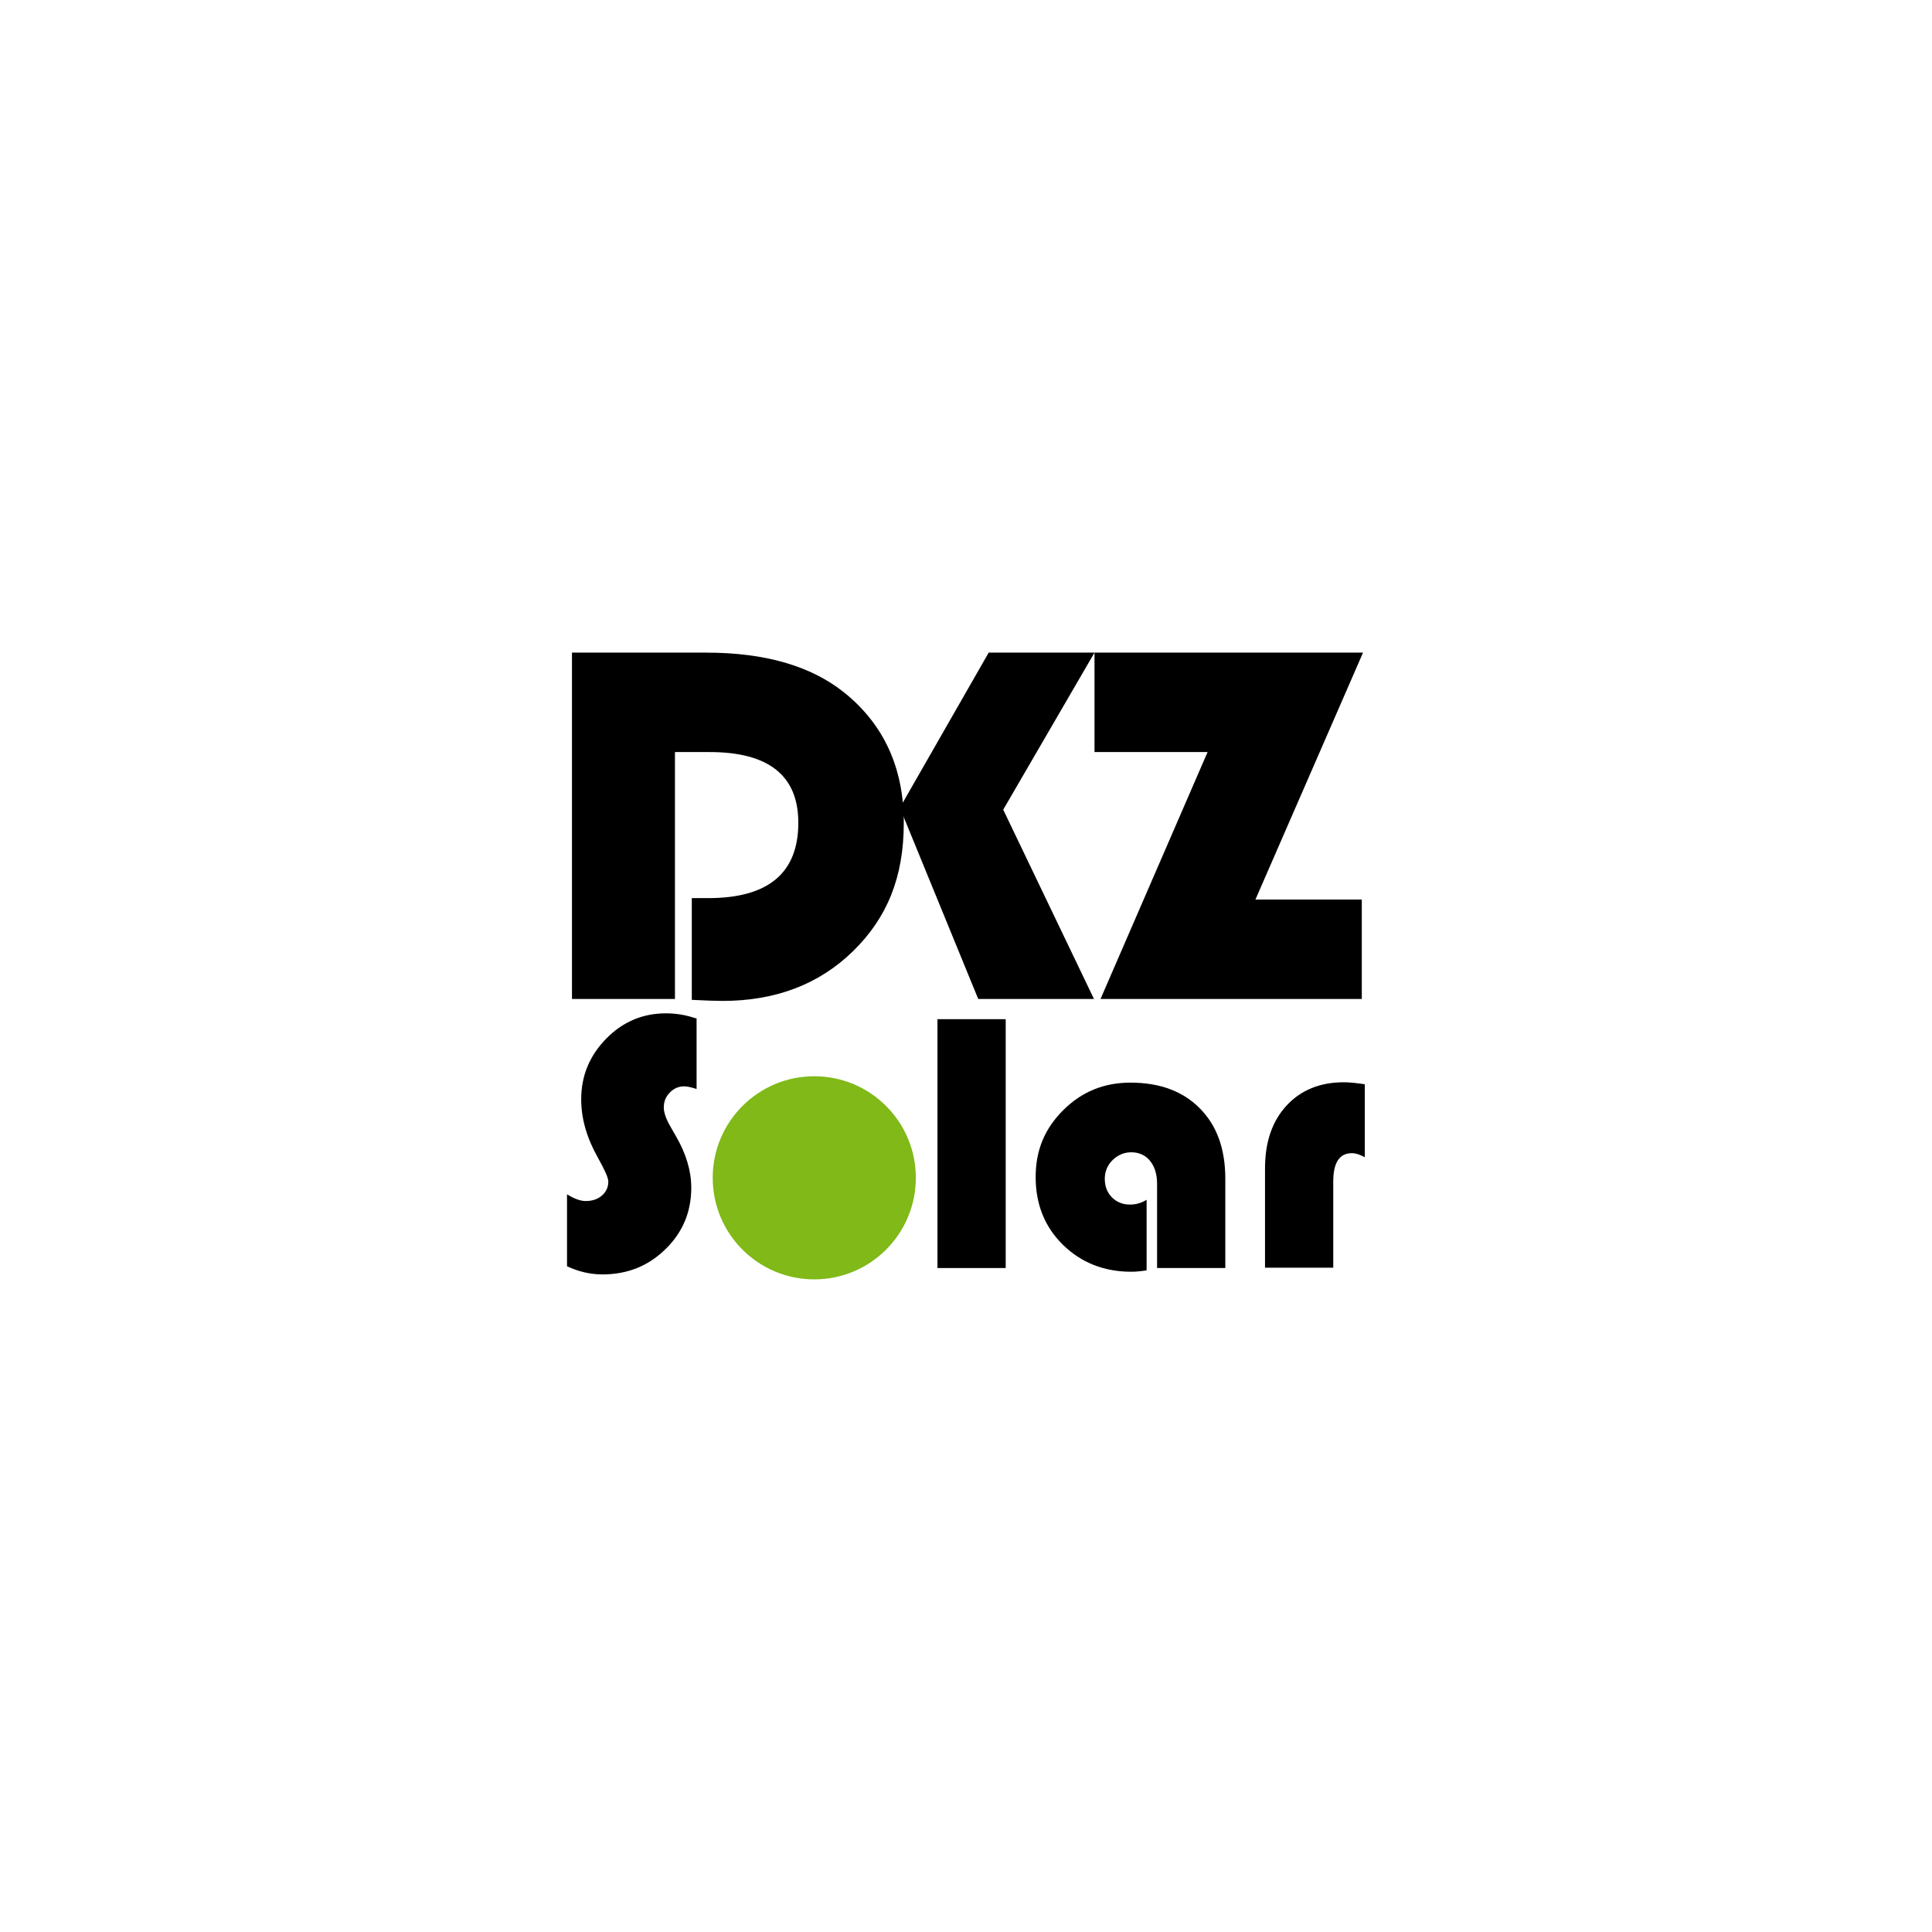
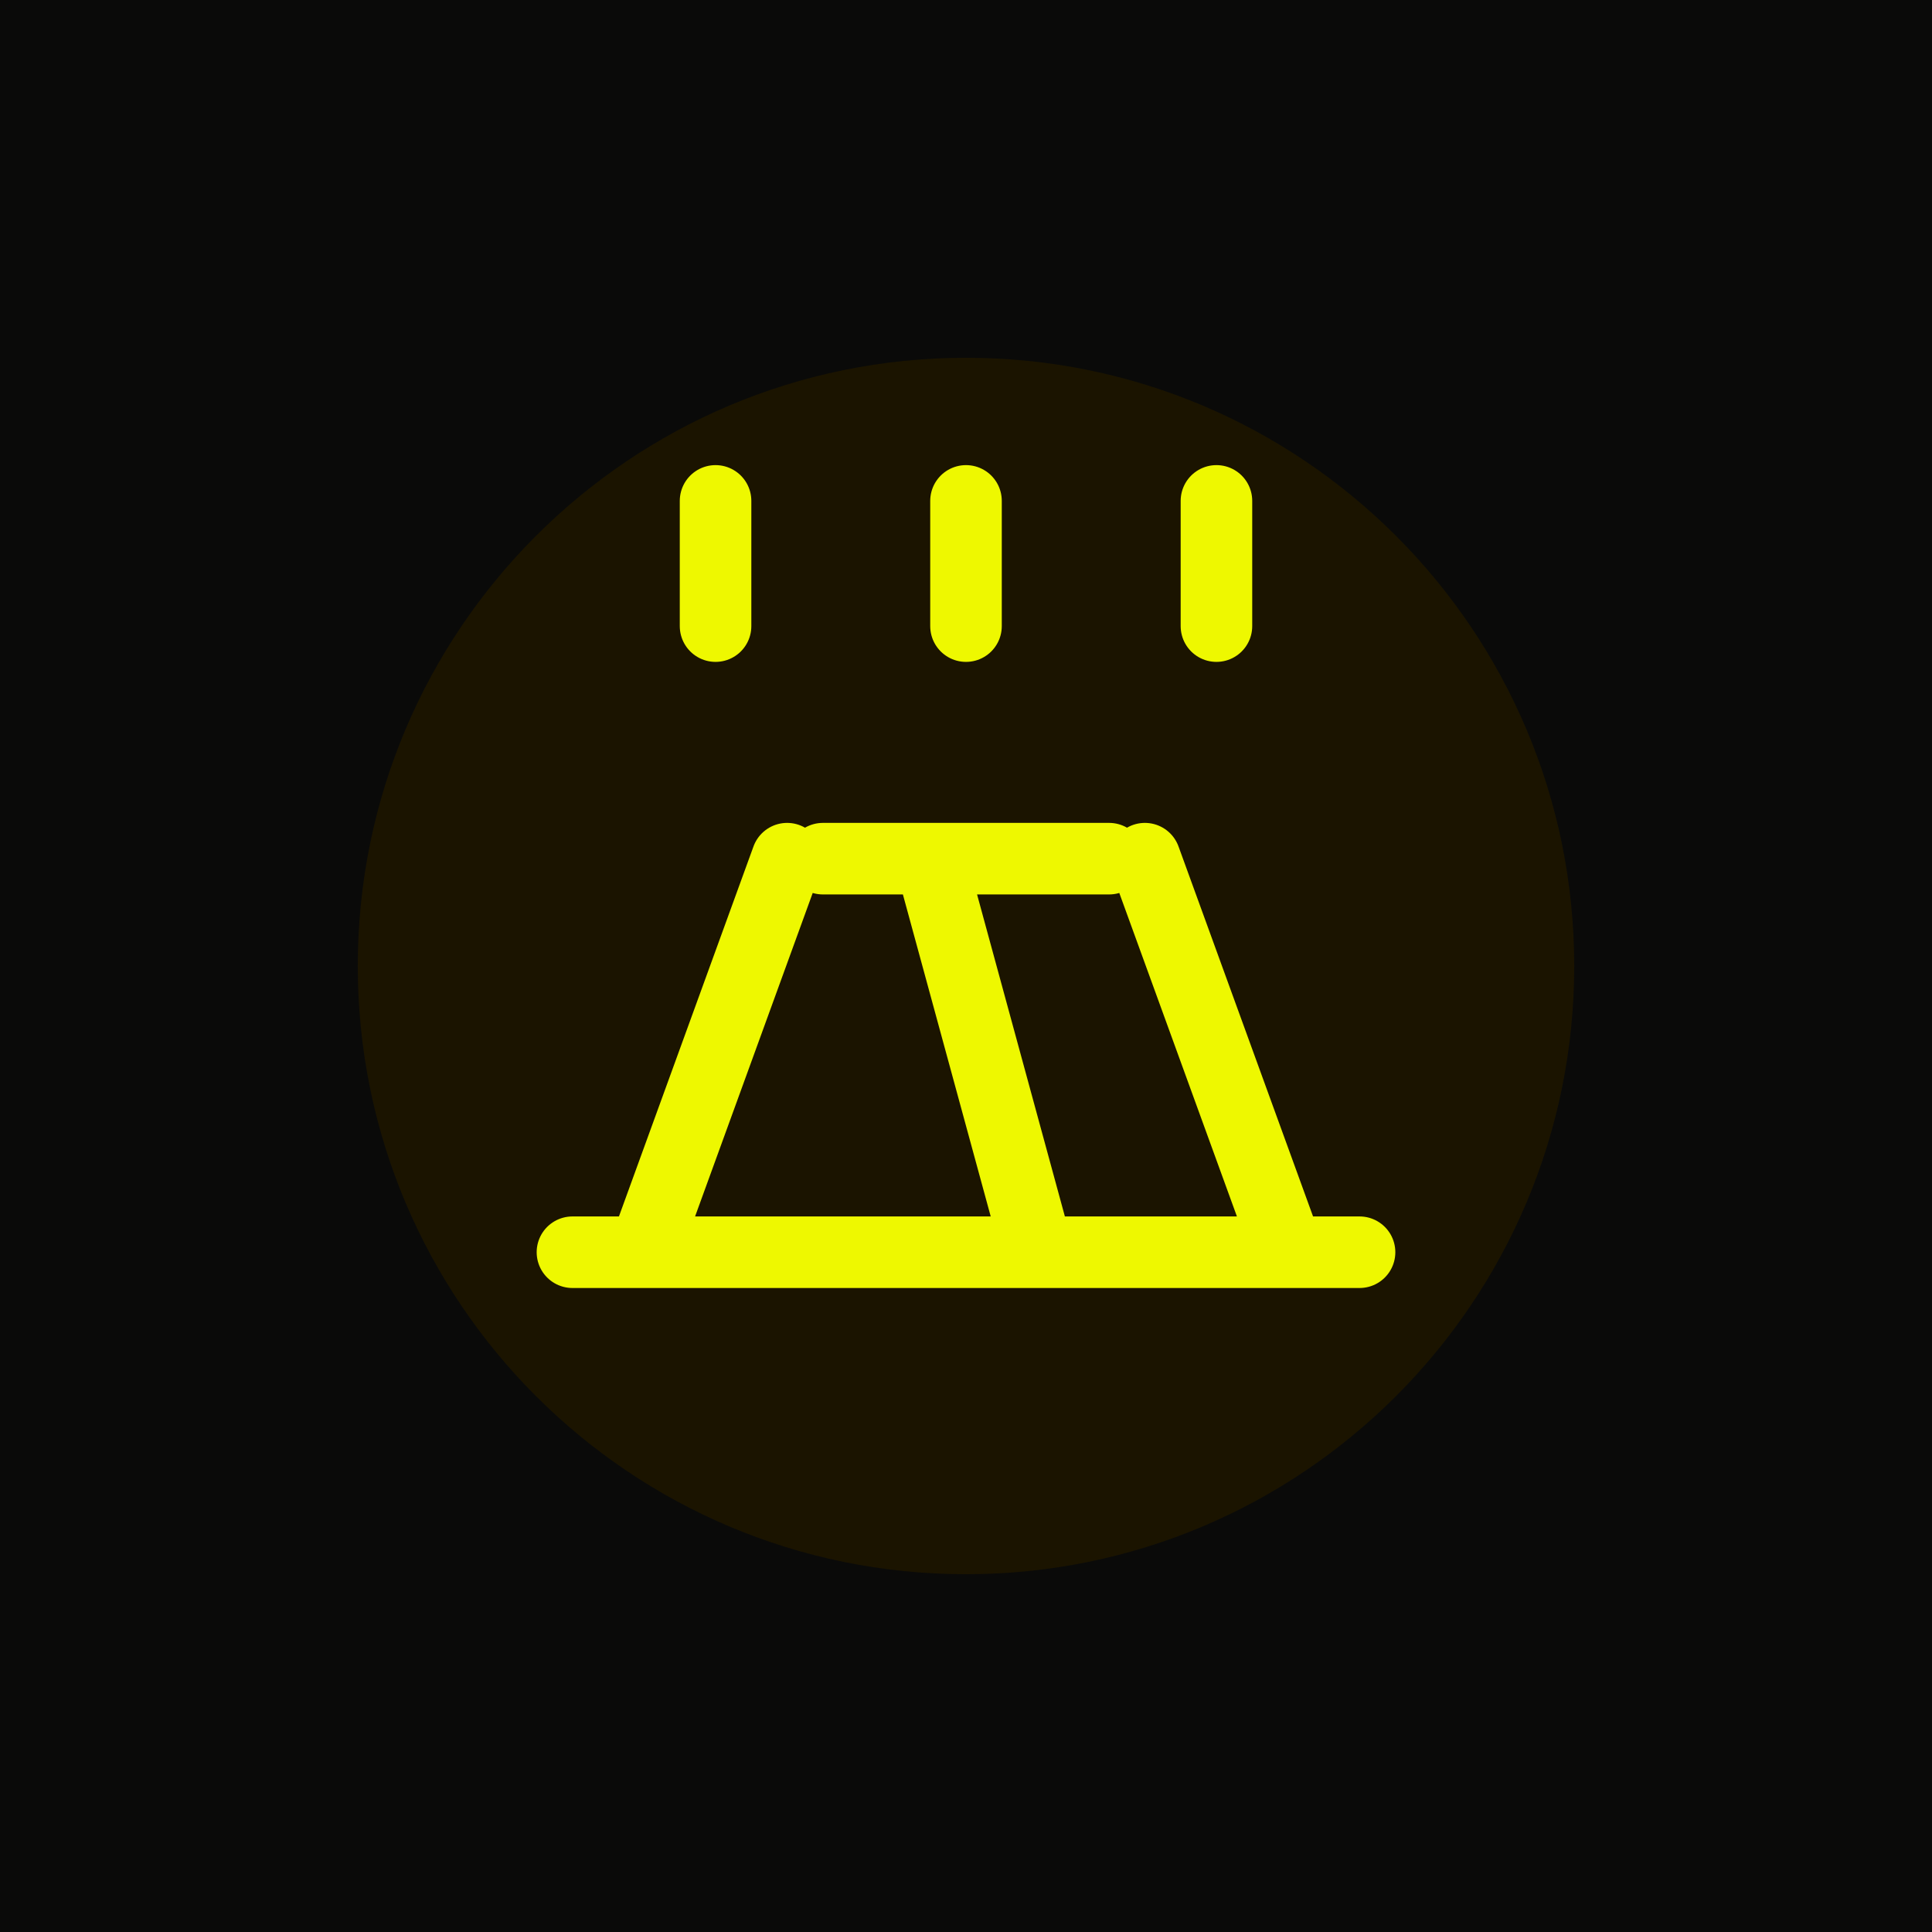
- <svg xmlns="http://www.w3.org/2000/svg" id="Calque_1" data-name="Calque 1" viewBox="0 0 109 109">
-   <defs>
-     <style>
-       .cls-1 {
-         fill: #fff;
-       }
- 
-       .cls-2 {
-         fill: #80b918;
-       }
-     </style>
-   </defs>
-   <rect class="cls-1" width="109" height="109" />
-   <g>
-     <path d="M38.08,42.43v13.93h-5.81v-19.54h7.57c3.32,0,5.92.75,7.8,2.26,2.23,1.8,3.35,4.25,3.35,7.34s-.95,5.37-2.86,7.24c-1.91,1.87-4.37,2.81-7.37,2.81-.35,0-.93-.02-1.73-.06v-5.74h.93c3.39,0,5.08-1.42,5.08-4.25,0-2.66-1.67-3.99-5-3.99h-1.96Z" />
-     <path d="M61.75,36.82l-5.15,8.86,5.12,10.68h-6.53l-4.42-10.79,5.01-8.75h5.97Z" />
-     <path d="M76.9,36.82l-6.07,13.93h6v5.61h-14.74l6.04-13.93h-6.38v-5.61h15.16Z" />
-     <g>
-       <g>
-         <path d="M39.3,57.44v4c-.3-.1-.53-.15-.7-.15-.32,0-.59.12-.81.35-.23.23-.34.51-.34.84,0,.28.12.64.37,1.07l.32.56c.58,1,.86,1.97.86,2.9,0,1.36-.48,2.52-1.46,3.47-.97.95-2.15,1.42-3.55,1.42-.67,0-1.34-.15-2-.46v-4.06c.4.25.75.38,1.06.38.36,0,.67-.1.91-.31.24-.21.36-.47.36-.79,0-.21-.2-.65-.59-1.35-.62-1.1-.94-2.19-.94-3.29,0-1.32.47-2.46,1.41-3.42.94-.96,2.07-1.43,3.38-1.43.58,0,1.14.1,1.7.29Z" />
-         <path d="M56.74,57.5v14.04h-3.85v-14.04h3.85Z" />
-         <path d="M64.69,67.69v3.98c-.32.05-.6.08-.86.08-1.54,0-2.83-.51-3.86-1.52-1.03-1.01-1.54-2.29-1.54-3.82s.52-2.75,1.56-3.78c1.04-1.04,2.3-1.55,3.79-1.55,1.66,0,2.97.49,3.92,1.46.96.97,1.43,2.29,1.43,3.97v5.03h-3.85v-4.75c0-.54-.13-.97-.4-1.3-.26-.32-.62-.48-1.06-.48-.4,0-.75.15-1.05.44-.29.29-.44.64-.44,1.05,0,.43.13.77.4,1.05.27.27.61.41,1.02.41.34,0,.65-.09.94-.27Z" />
-         <path d="M77,61.18v4.11c-.27-.15-.51-.23-.73-.23-.7,0-1.05.53-1.05,1.6v4.86h-3.85v-5.6c0-1.48.4-2.66,1.21-3.54.81-.88,1.89-1.32,3.24-1.32.3,0,.69.04,1.17.11Z" />
-       </g>
-       <circle class="cls-2" cx="45.94" cy="66.45" r="5.73" />
-     </g>
-   </g>
+ <svg xmlns="http://www.w3.org/2000/svg" viewBox="0 0 108 108">
+   <rect width="108" height="108" fill="#0A0A09" />
+   <circle cx="54" cy="54" r="34" fill="#1B1400" />
+   <path d="M32 70h44M36 70l8-22M72 70l-8-22M46 48h16M52 48l6 22" fill="none" stroke="#EEF800" stroke-width="4" stroke-linecap="round" stroke-linejoin="round" />
+   <path d="M40 28v7M54 28v7M68 28v7" fill="none" stroke="#EEF800" stroke-width="4" stroke-linecap="round" />
</svg>
